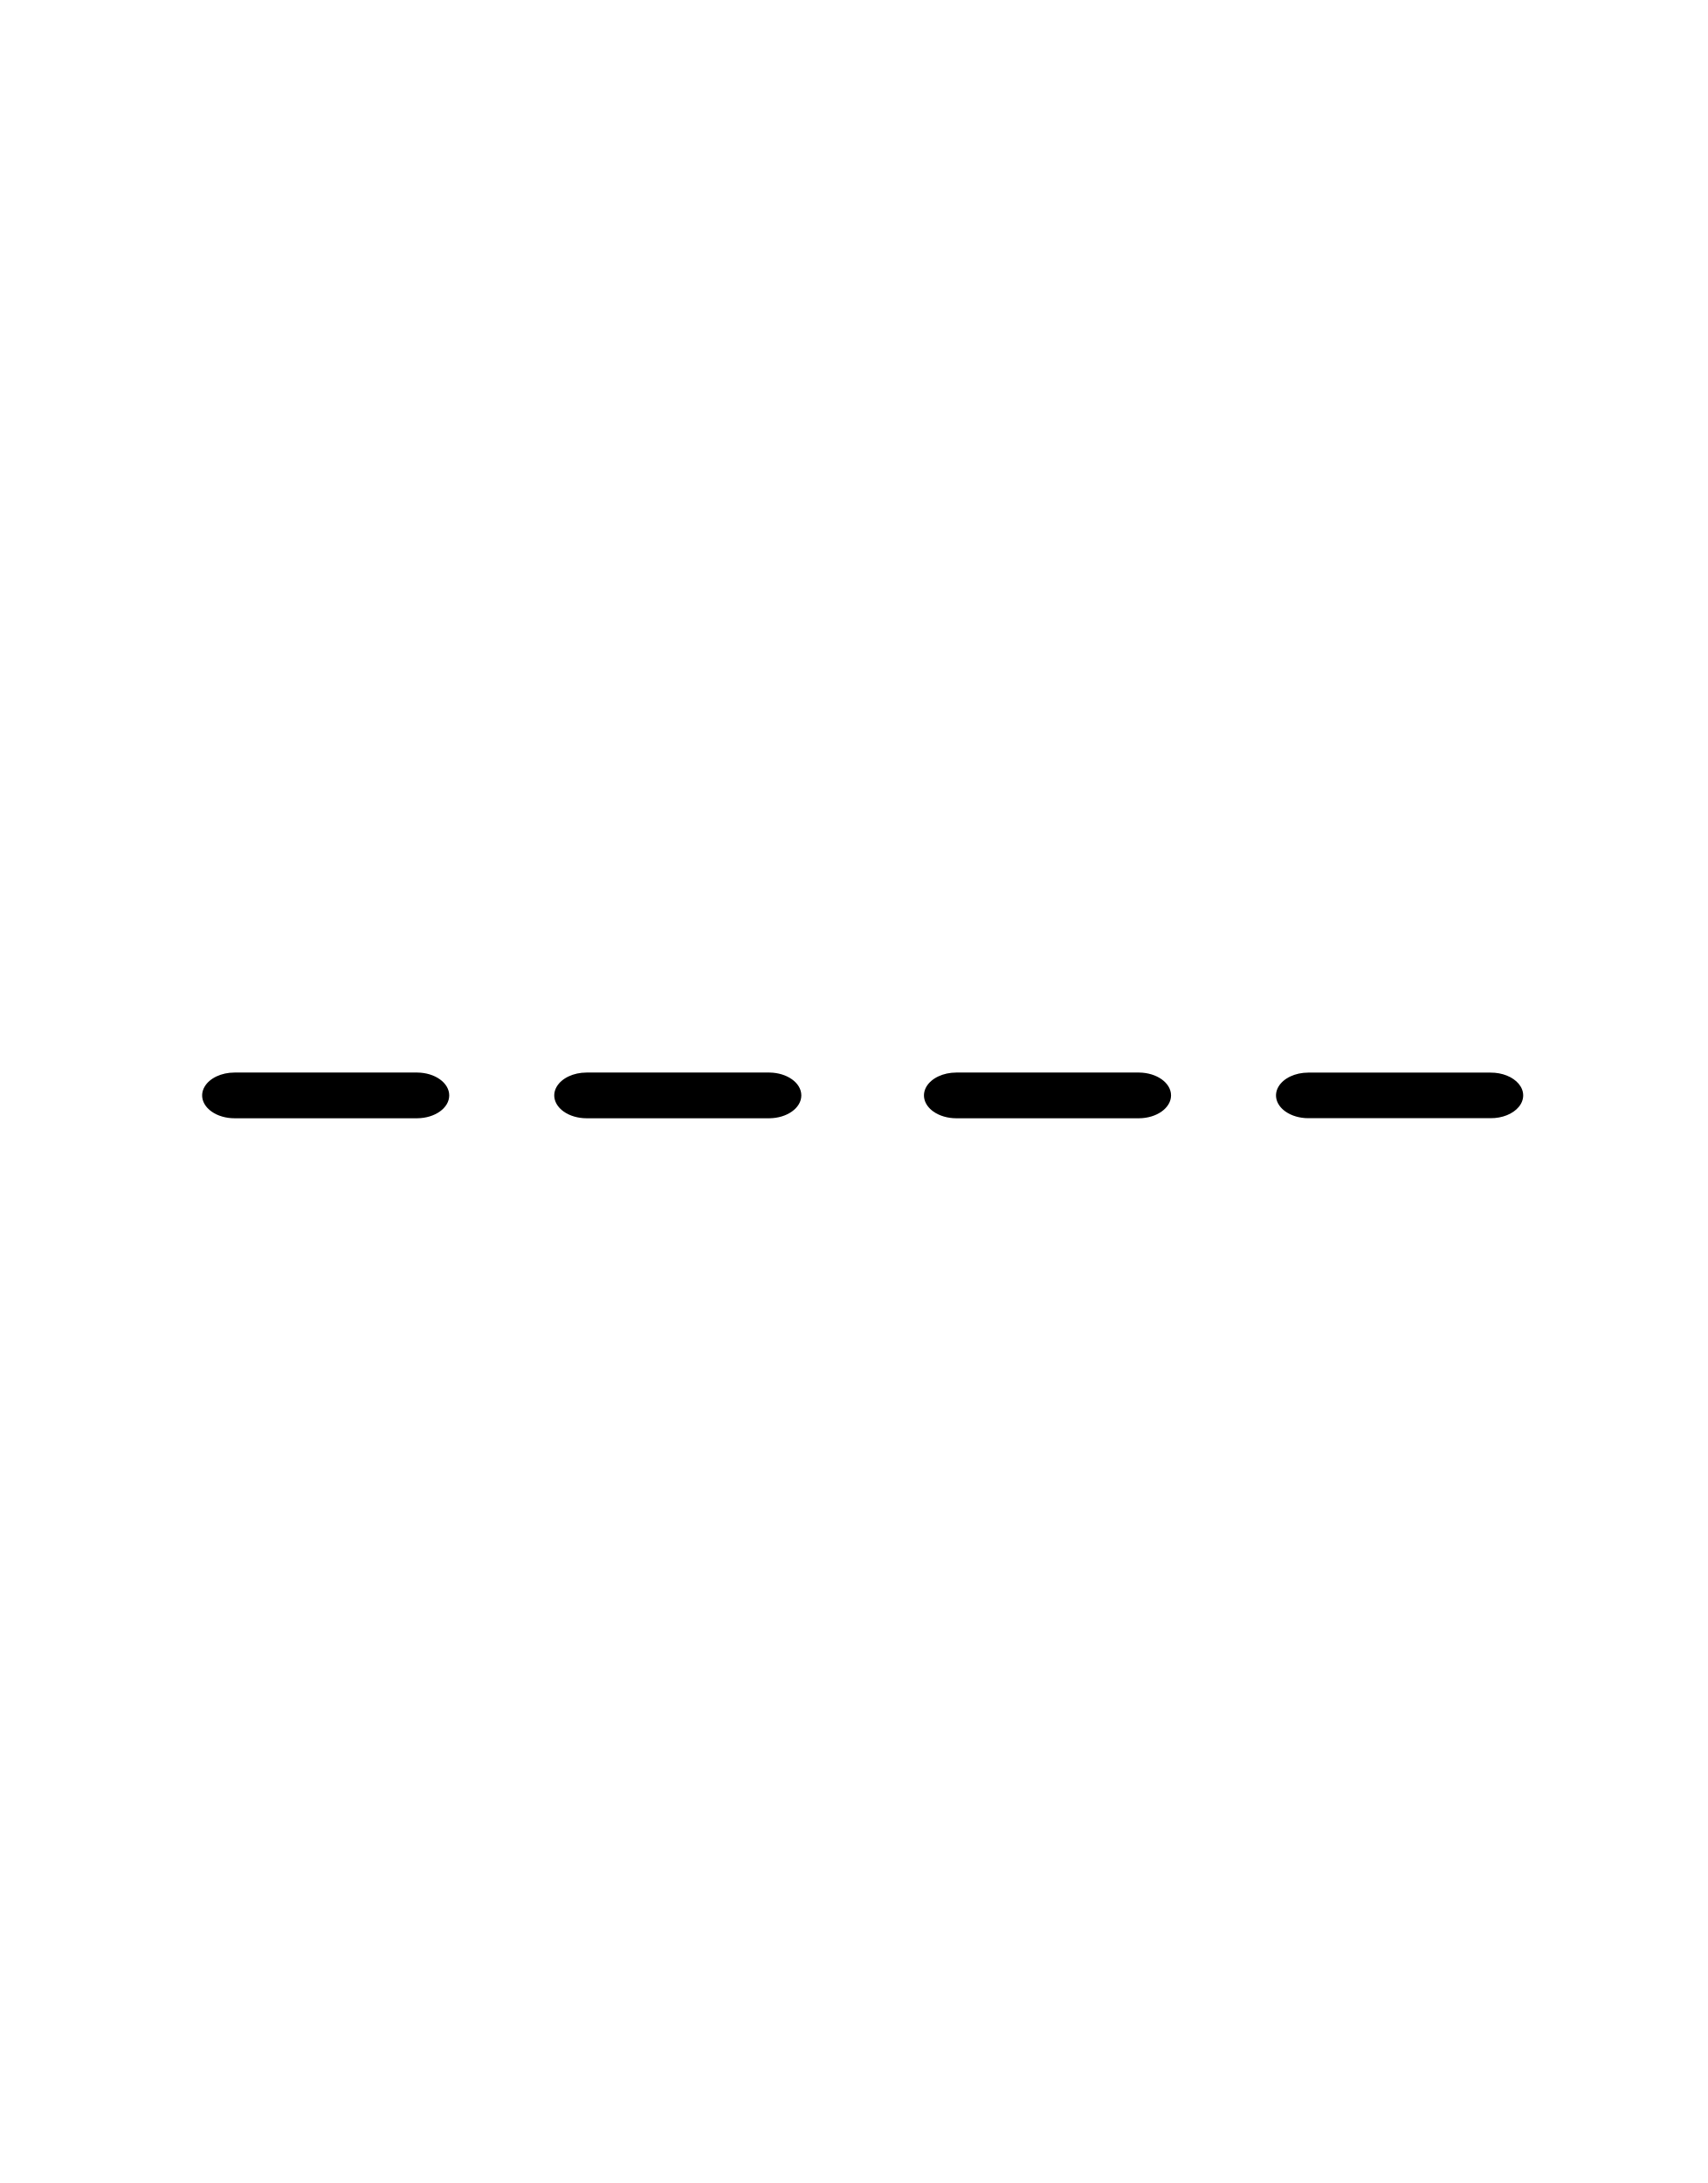
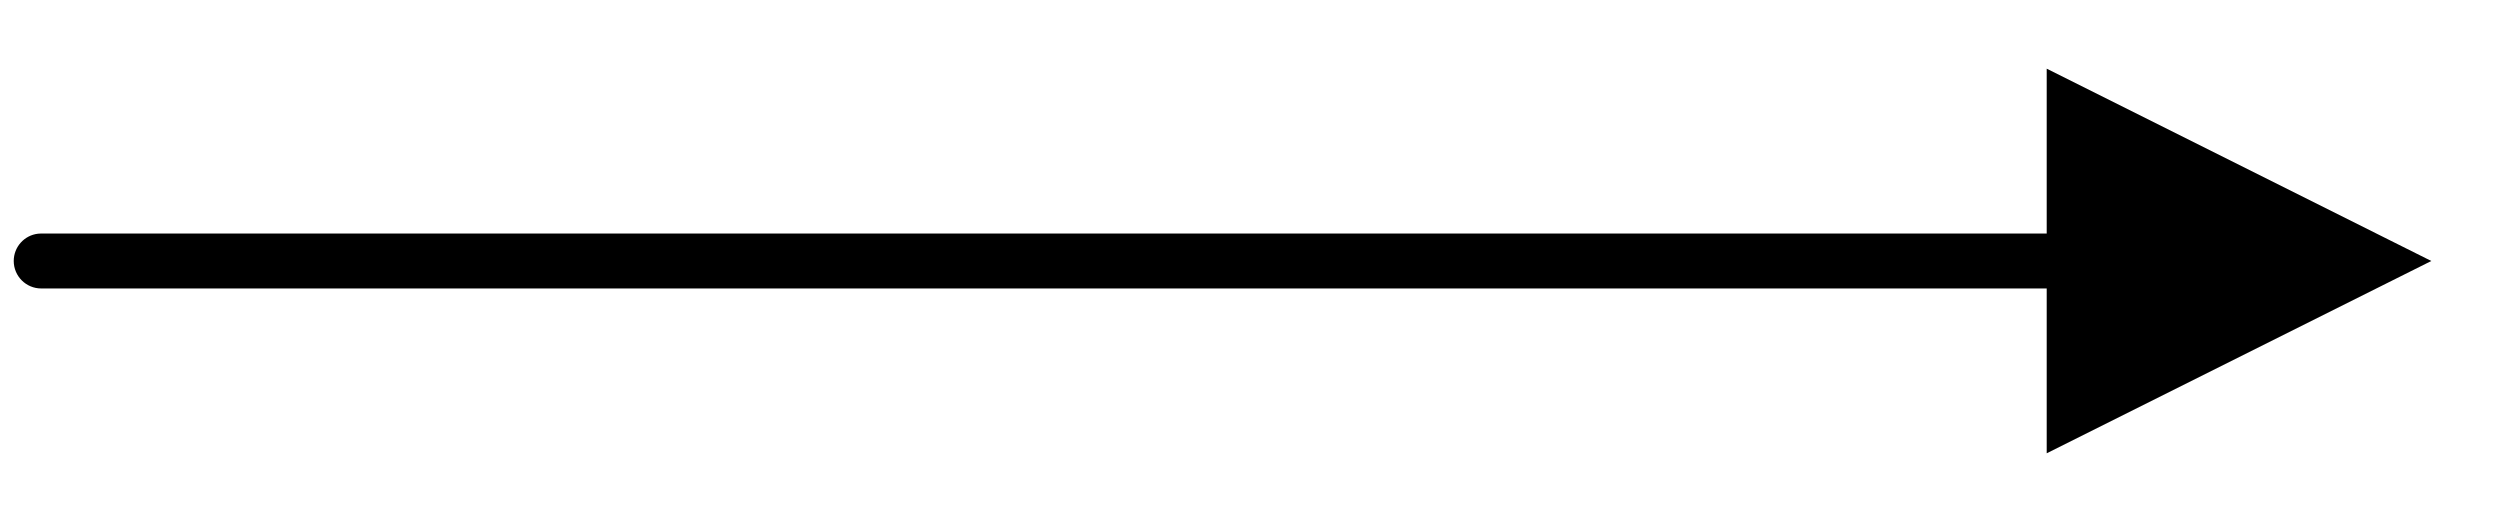
- <svg xmlns="http://www.w3.org/2000/svg" width="97" height="124" viewBox="0 0 97 124">
+ <svg xmlns="http://www.w3.org/2000/svg" width="91" height="19" viewBox="0 0 91 19">
  <g fill="none" fill-rule="evenodd">
-     <g>
-       <g transform="translate(-40, -9043) translate(40, 9043)">
-         <rect width="97" height="124" rx="8" />
-         <g fill="#000" fill-rule="nonzero">
-           <path d="M-.6 49.93c-.525-.37-.682-.93-.397-1.414.284-.485.953-.802 1.696-.802h10.388c1.004.01 1.81.588 1.81 1.299 0 .71-.806 1.288-1.81 1.298H.699c-.487 0-.955-.136-1.299-.38z" transform="translate(48.99914, 62.22179) rotate(-315) translate(-48.99914, -62.22179) translate(21.55272, 34.7754) translate(5.880256, 49.01254) rotate(315) translate(-5.880256, -49.01254)" />
-           <path d="M13.543 35.789c-.525-.372-.683-.93-.398-1.415.284-.486.953-.802 1.696-.802h10.388c1.004.01 1.81.588 1.81 1.298 0 .71-.806 1.289-1.81 1.299H14.84c-.487 0-.954-.137-1.298-.38z" transform="translate(48.99914, 62.22179) rotate(-315) translate(-48.99914, -62.22179) translate(21.55272, 34.7754) translate(20.02239, 34.8704) rotate(315) translate(-20.02239, -34.8704)" />
-           <path d="M28.392 20.94c-.525-.372-.682-.93-.398-1.416.284-.485.954-.801 1.696-.801h10.388c1.004.01 1.811.588 1.811 1.298 0 .71-.807 1.289-1.81 1.299H29.69c-.487 0-.954-.137-1.298-.38z" transform="translate(48.99914, 62.22179) rotate(-315) translate(-48.99914, -62.22179) translate(21.55272, 34.7754) translate(34.87163, 20.02116) rotate(315) translate(-34.87163, -20.02116)" />
-           <path d="M42.53 6.794c-.524-.37-.68-.927-.397-1.41.283-.484.95-.8 1.691-.8h10.354c.66-.005 1.274.24 1.606.643.333.403.333.901 0 1.304-.332.403-.946.649-1.606.642H43.824c-.485 0-.951-.136-1.294-.379z" transform="translate(48.99914, 62.22179) rotate(-315) translate(-48.99914, -62.22179) translate(21.55272, 34.7754) translate(49.01377, 5.879067) rotate(315) translate(-49.01377, -5.879067)" />
+     <g fill="#000" fill-rule="nonzero">
+       <g>
+         <g>
+           <path d="M73.5-6.5l14 7-14 7v-6H.5c-.552 0-1-.448-1-1 0-.513.386-.936.883-.993L.5-.5h73v-6z" transform="translate(-43, -7736) translate(0, 7452) translate(44, 293)" />
        </g>
      </g>
    </g>
  </g>
</svg>
